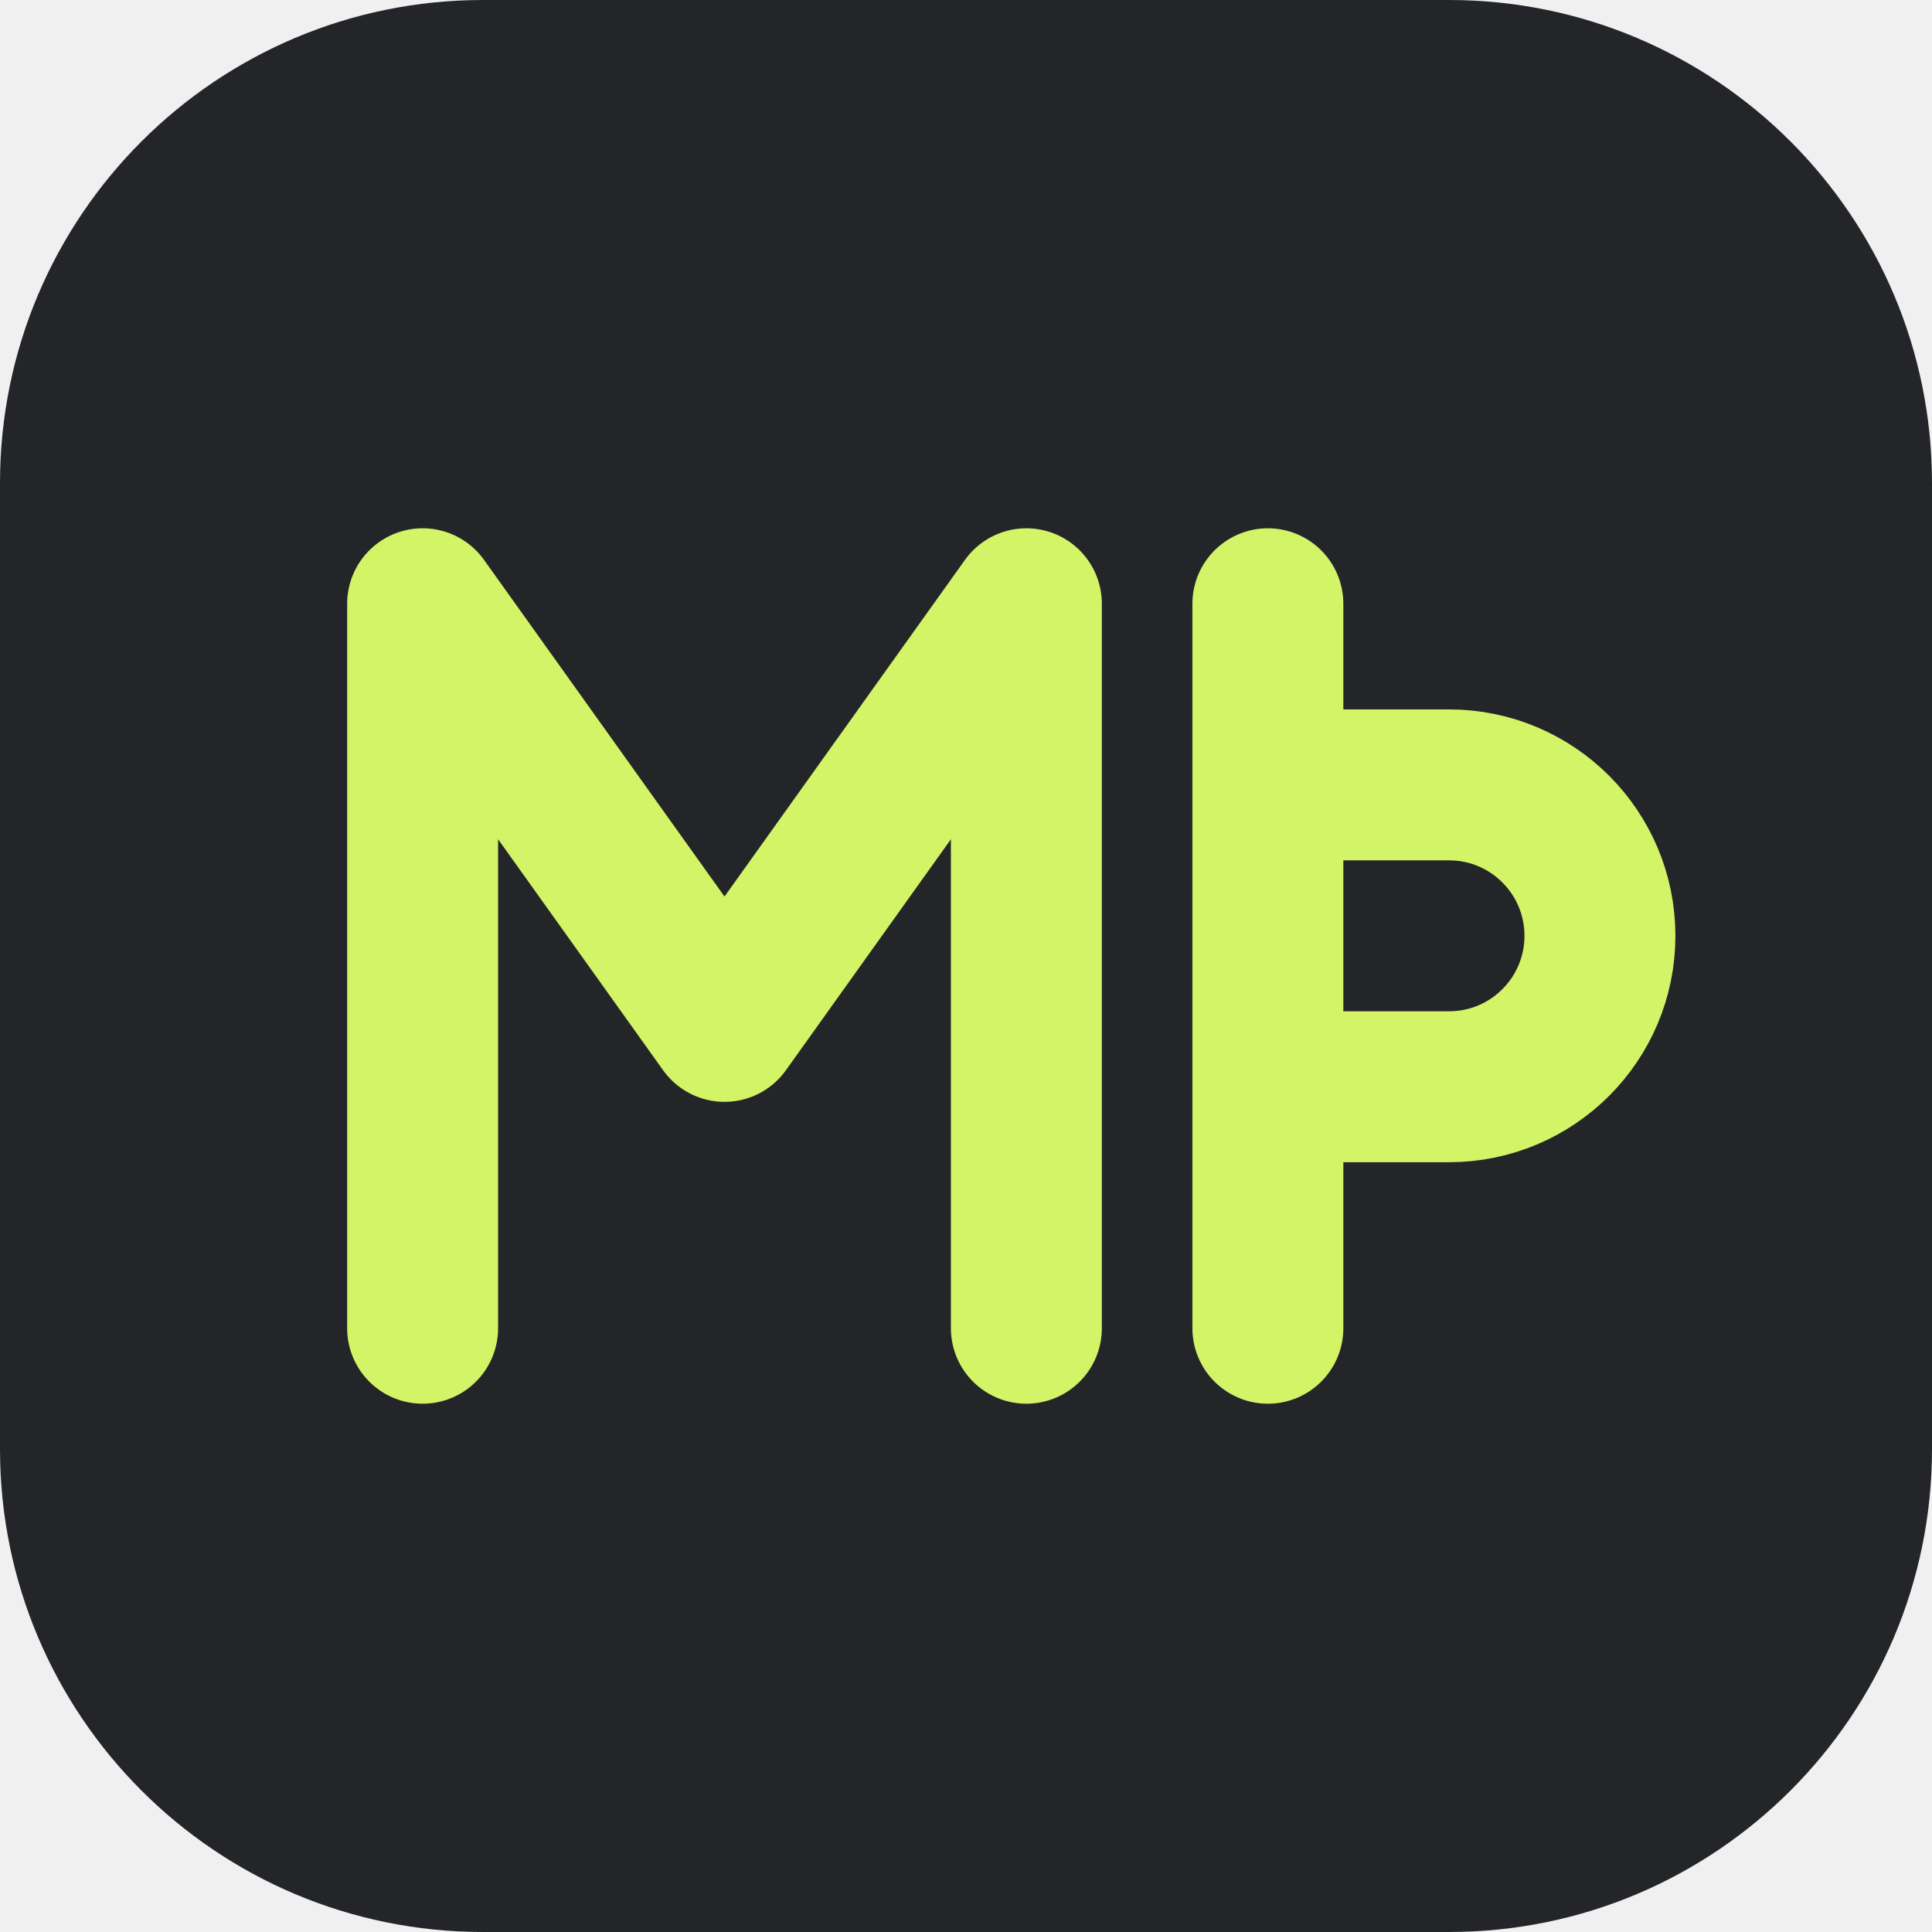
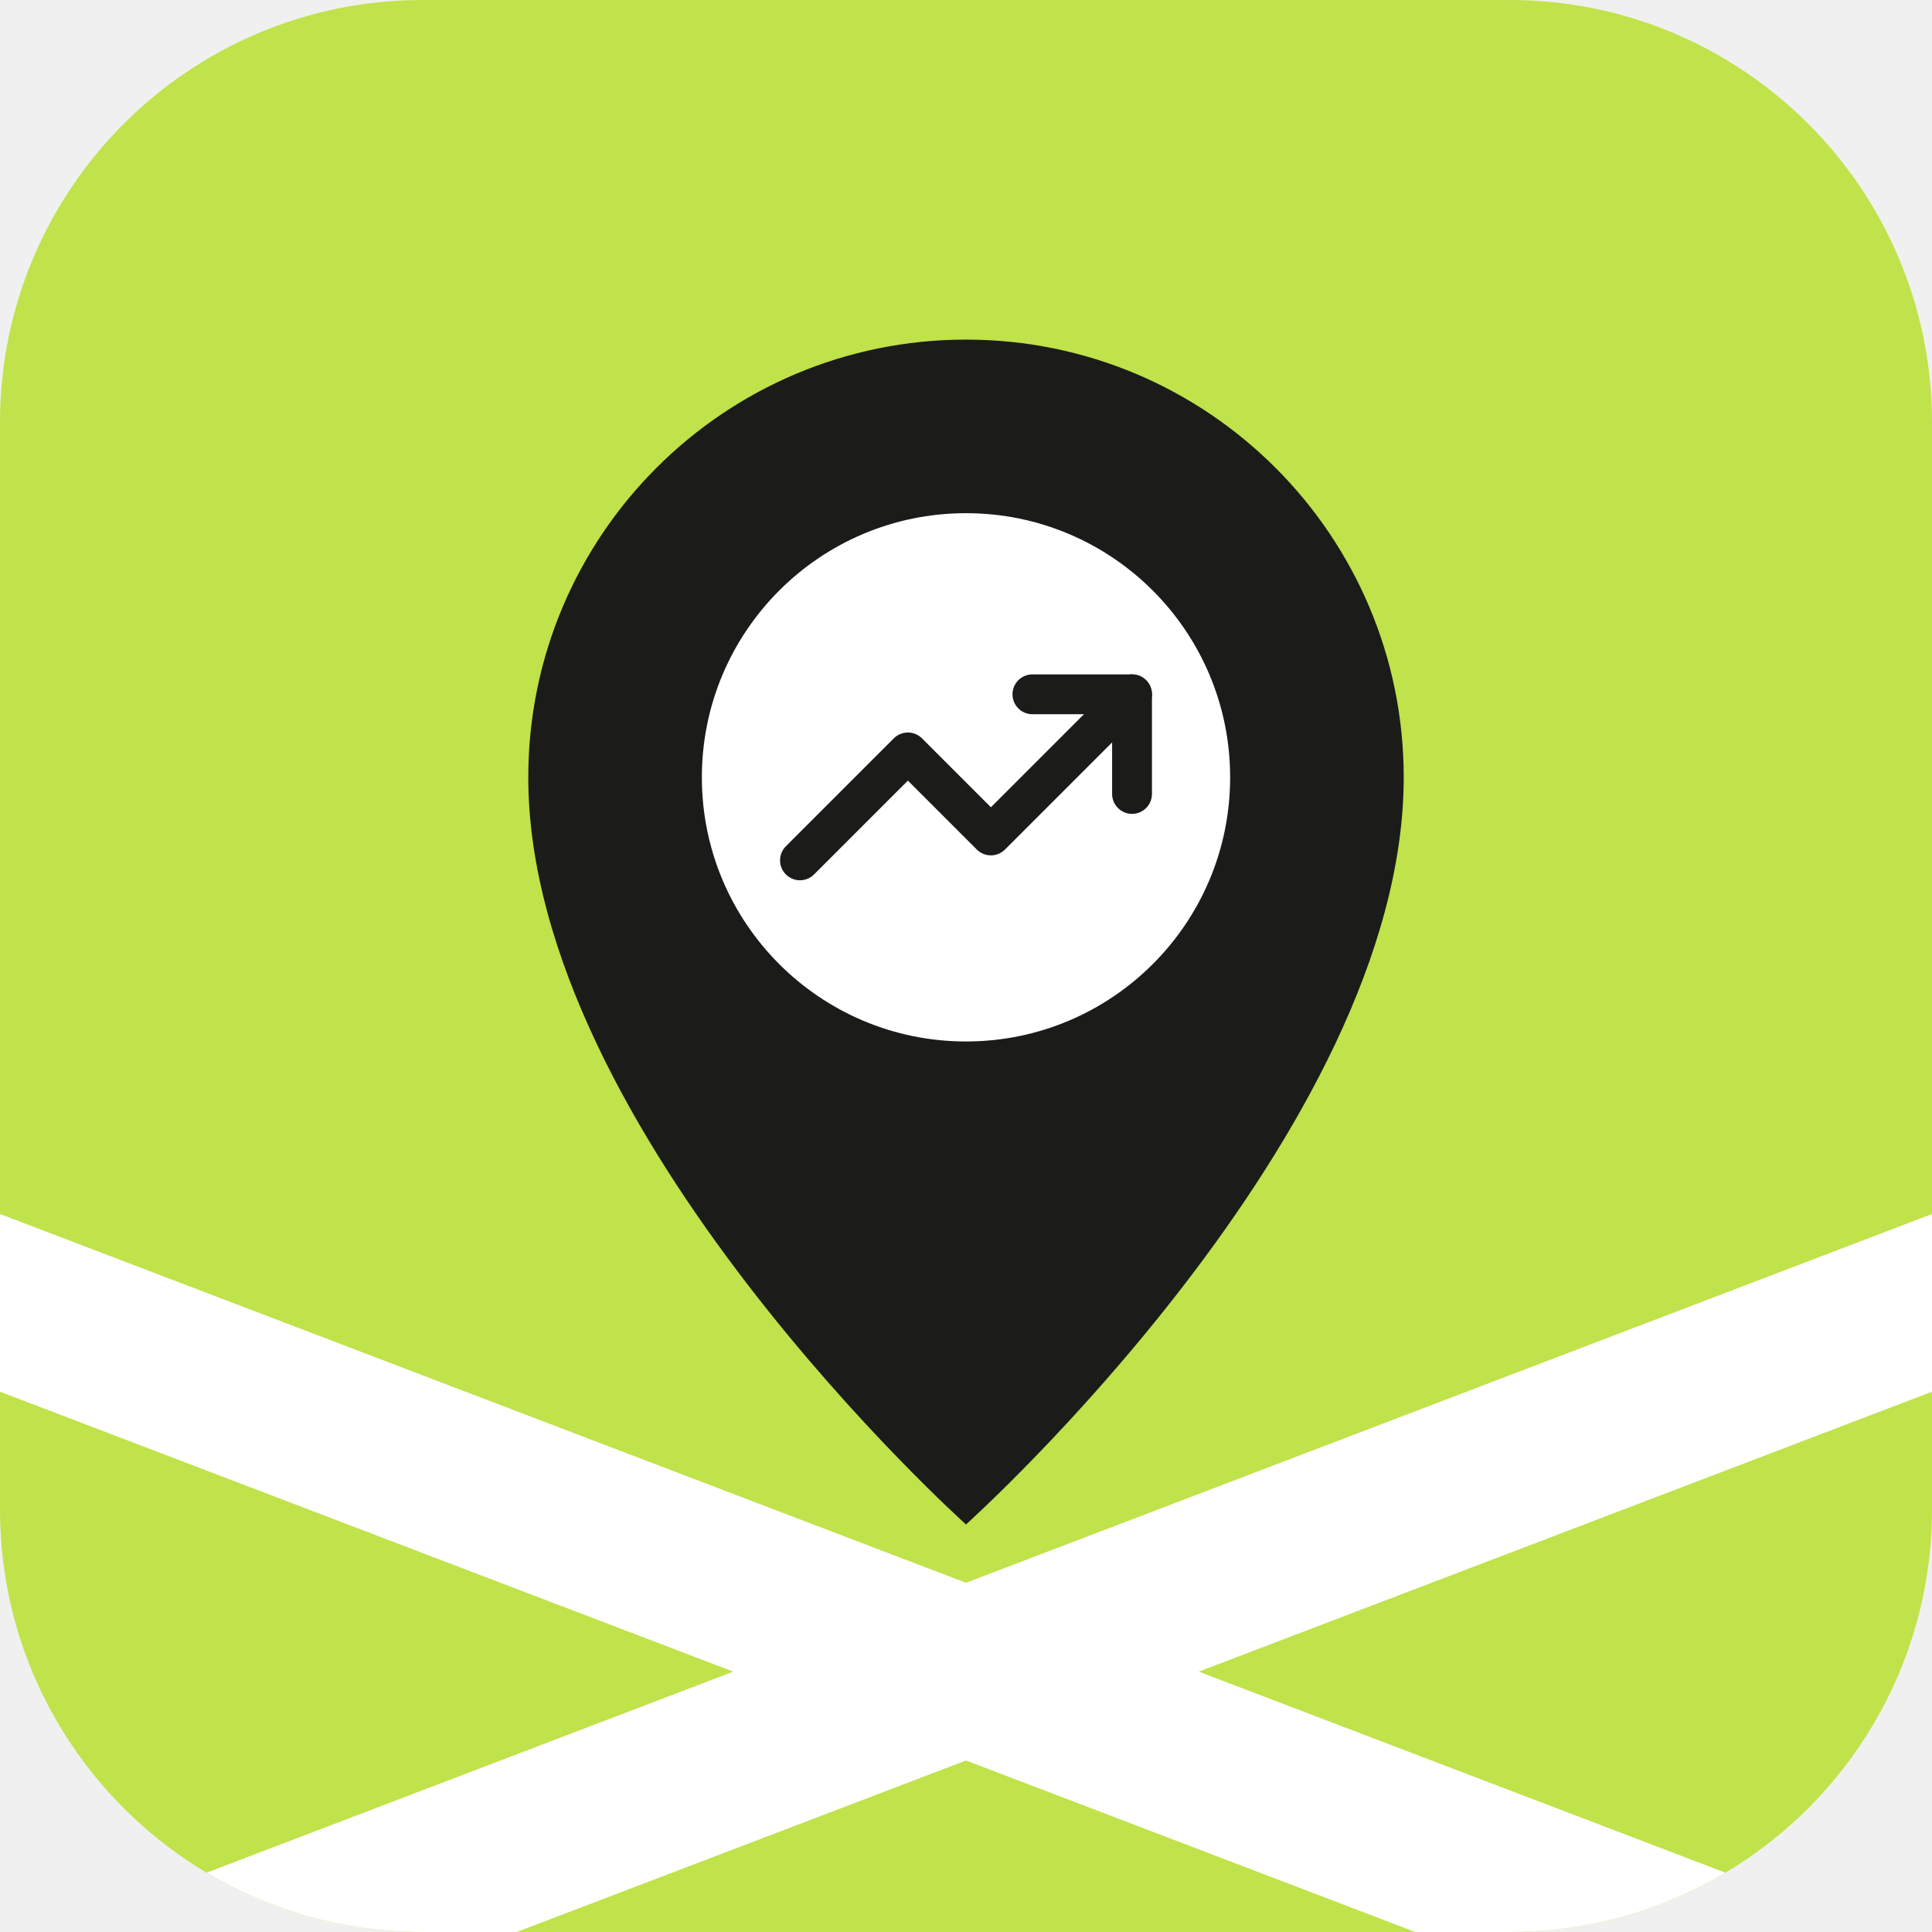
- <svg xmlns="http://www.w3.org/2000/svg" viewBox="0 0 32 32">
-   <rect width="32" height="32" rx="8" fill="#242529" />
-   <path d="M7 22V10l5 7 5-7v12" stroke="#d3f467" stroke-width="2.5" fill="none" stroke-linecap="round" stroke-linejoin="round" />
-   <path d="M21 10v12M21 13h3a2.5 2.5 0 0 1 0 5h-3" stroke="#d3f467" stroke-width="2.5" fill="none" stroke-linecap="round" stroke-linejoin="round" />
+ <svg xmlns="http://www.w3.org/2000/svg" viewBox="0 0 512 512" width="512" height="512">
+   <defs>
+     <clipPath id="plate">
+       <rect width="512" height="512" rx="112" />
+     </clipPath>
+   </defs>
+   <rect width="512" height="512" rx="112" fill="#c0e24a" />
+   <g clip-path="url(#plate)" fill="none" stroke="#ffffff" stroke-width="44">
+     <path d="M-40 556 552 330" />
+     <path d="M-40 330 552 556" />
+   </g>
+   <path d="M256 404C256 404 140 300 140 206a116 116 0 1 1 232 0c0 94-116 198-116 198Z" fill="#1b1c1a" />
+   <circle cx="256" cy="206" r="70" fill="#ffffff" />
+   <g transform="translate(256 206) scale(4.4) translate(-12 -12)" fill="none" stroke="#1b1c1a" stroke-width="2.4" stroke-linecap="round" stroke-linejoin="round">
+     <path d="M22 7 13.5 15.5 8.5 10.5 2 17" />
+     <path d="M16 7h6v6" />
+   </g>
</svg>
